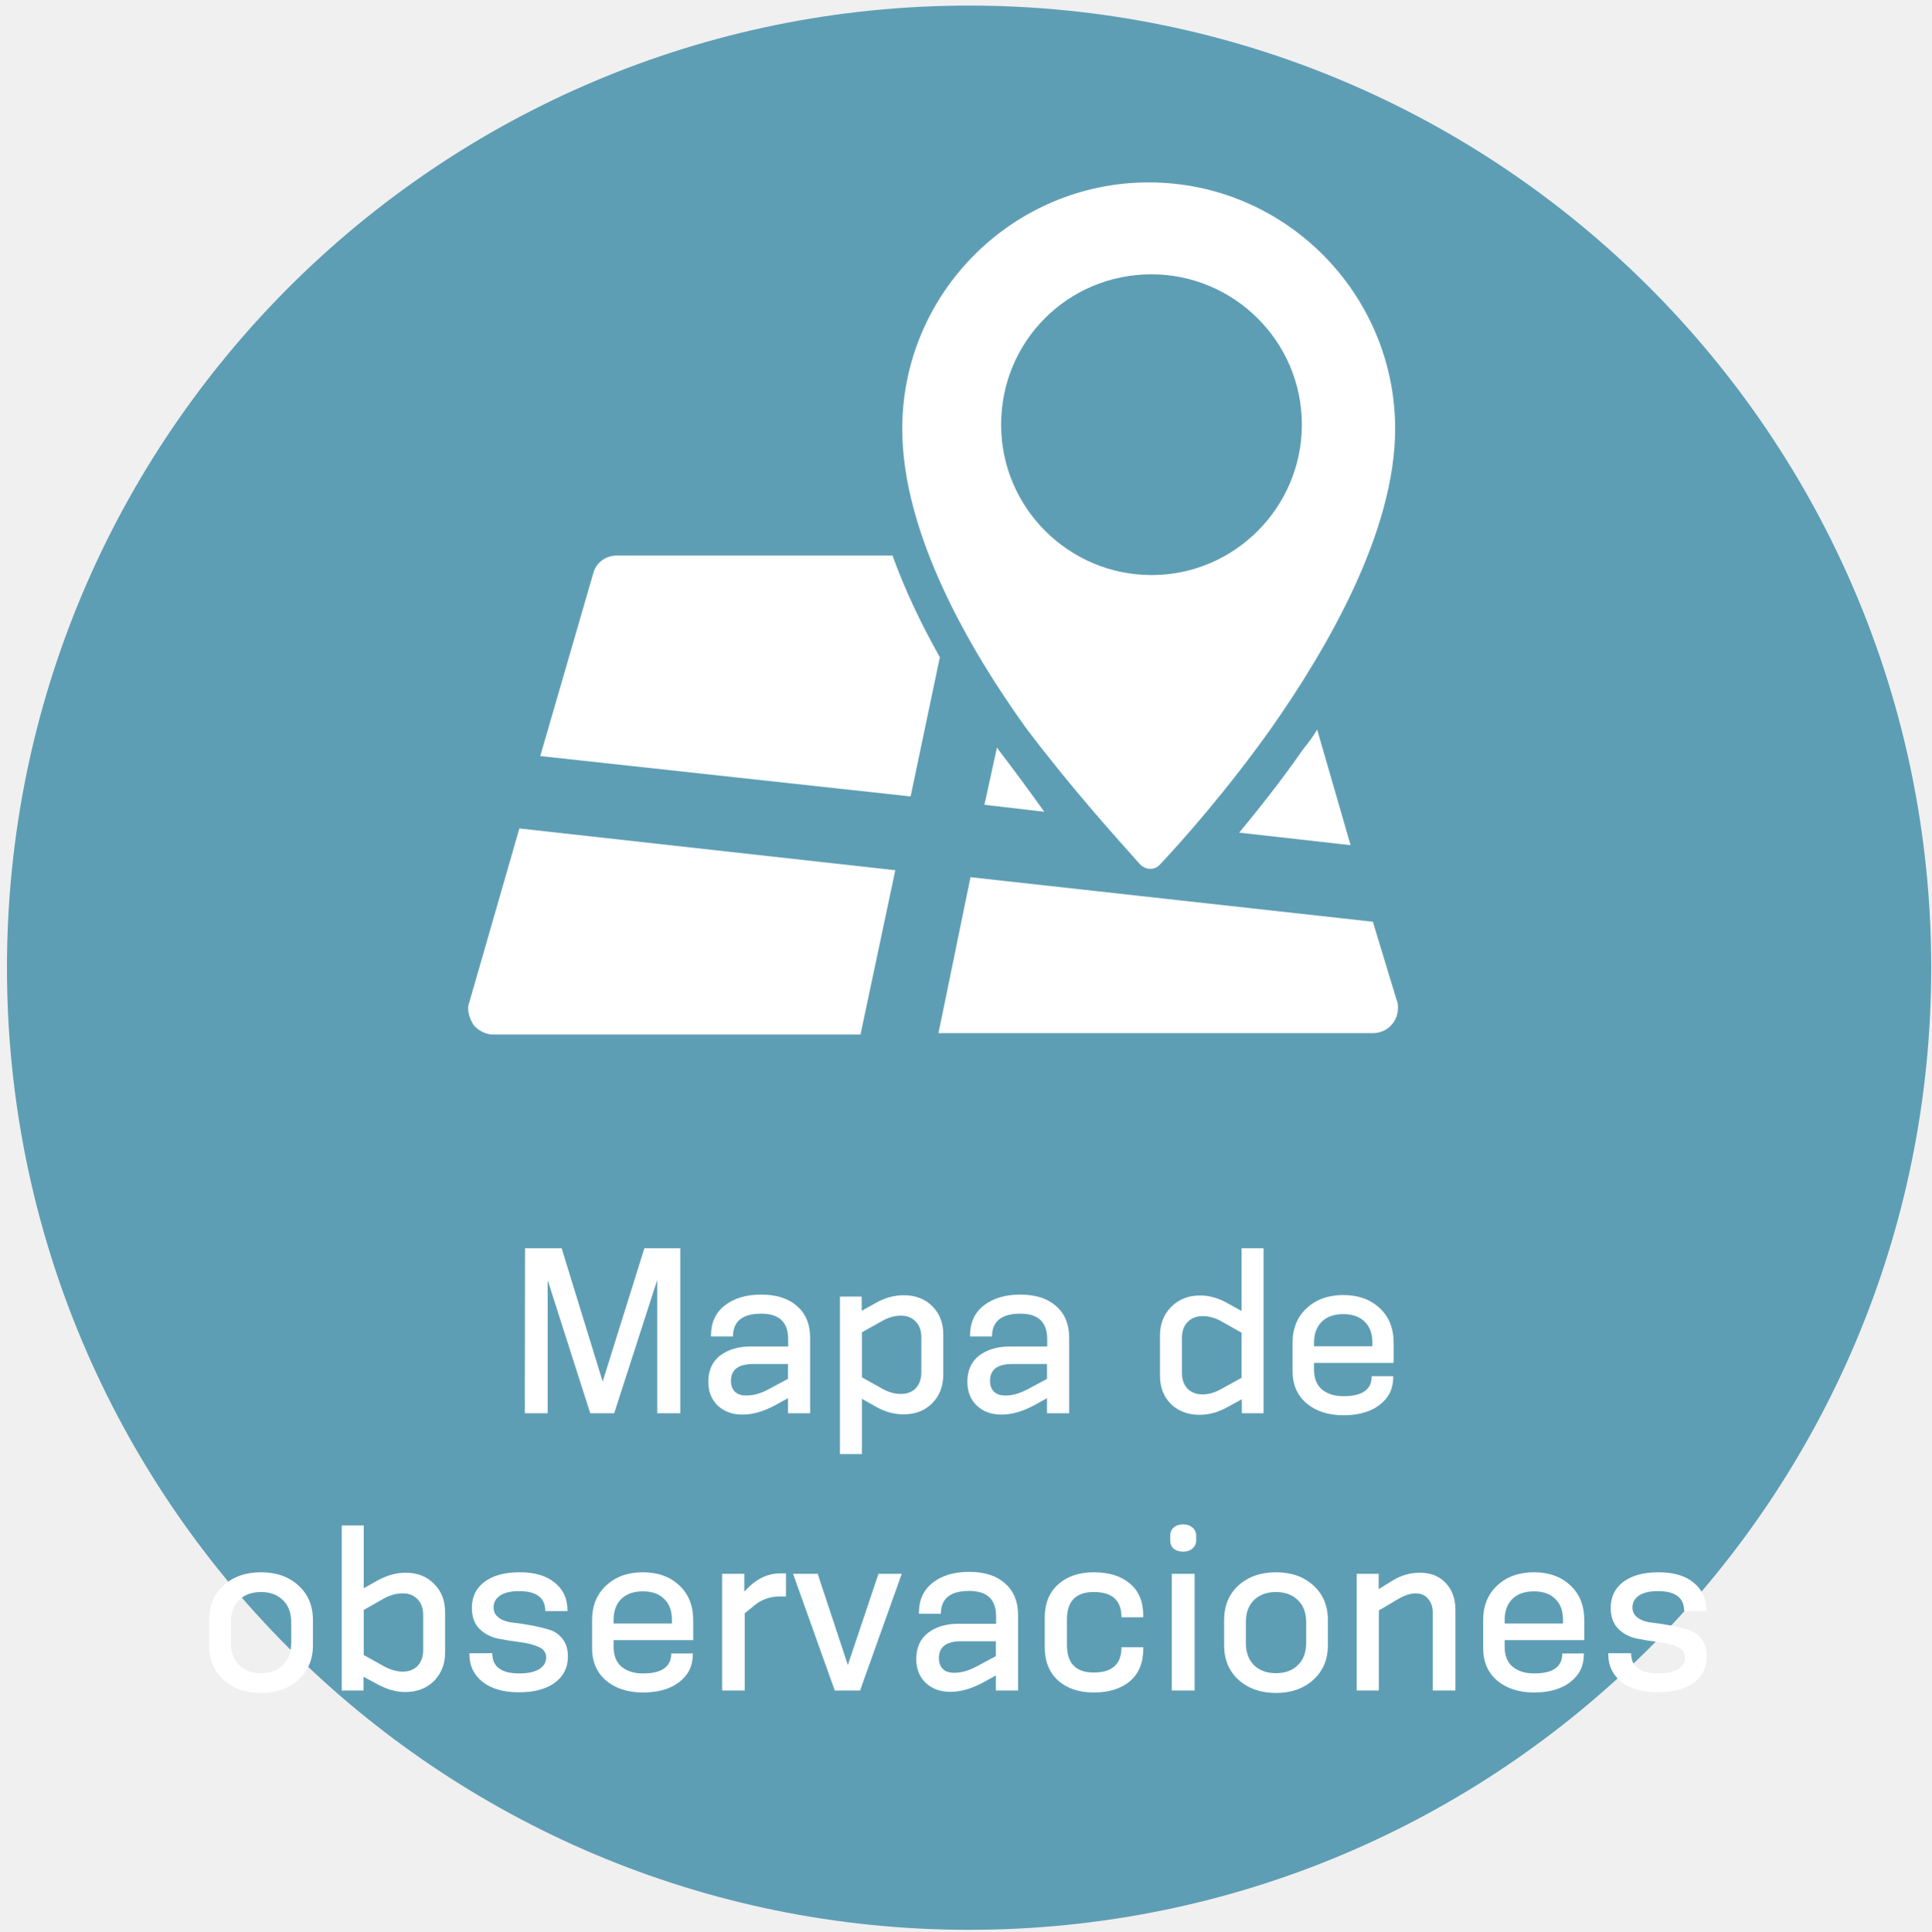
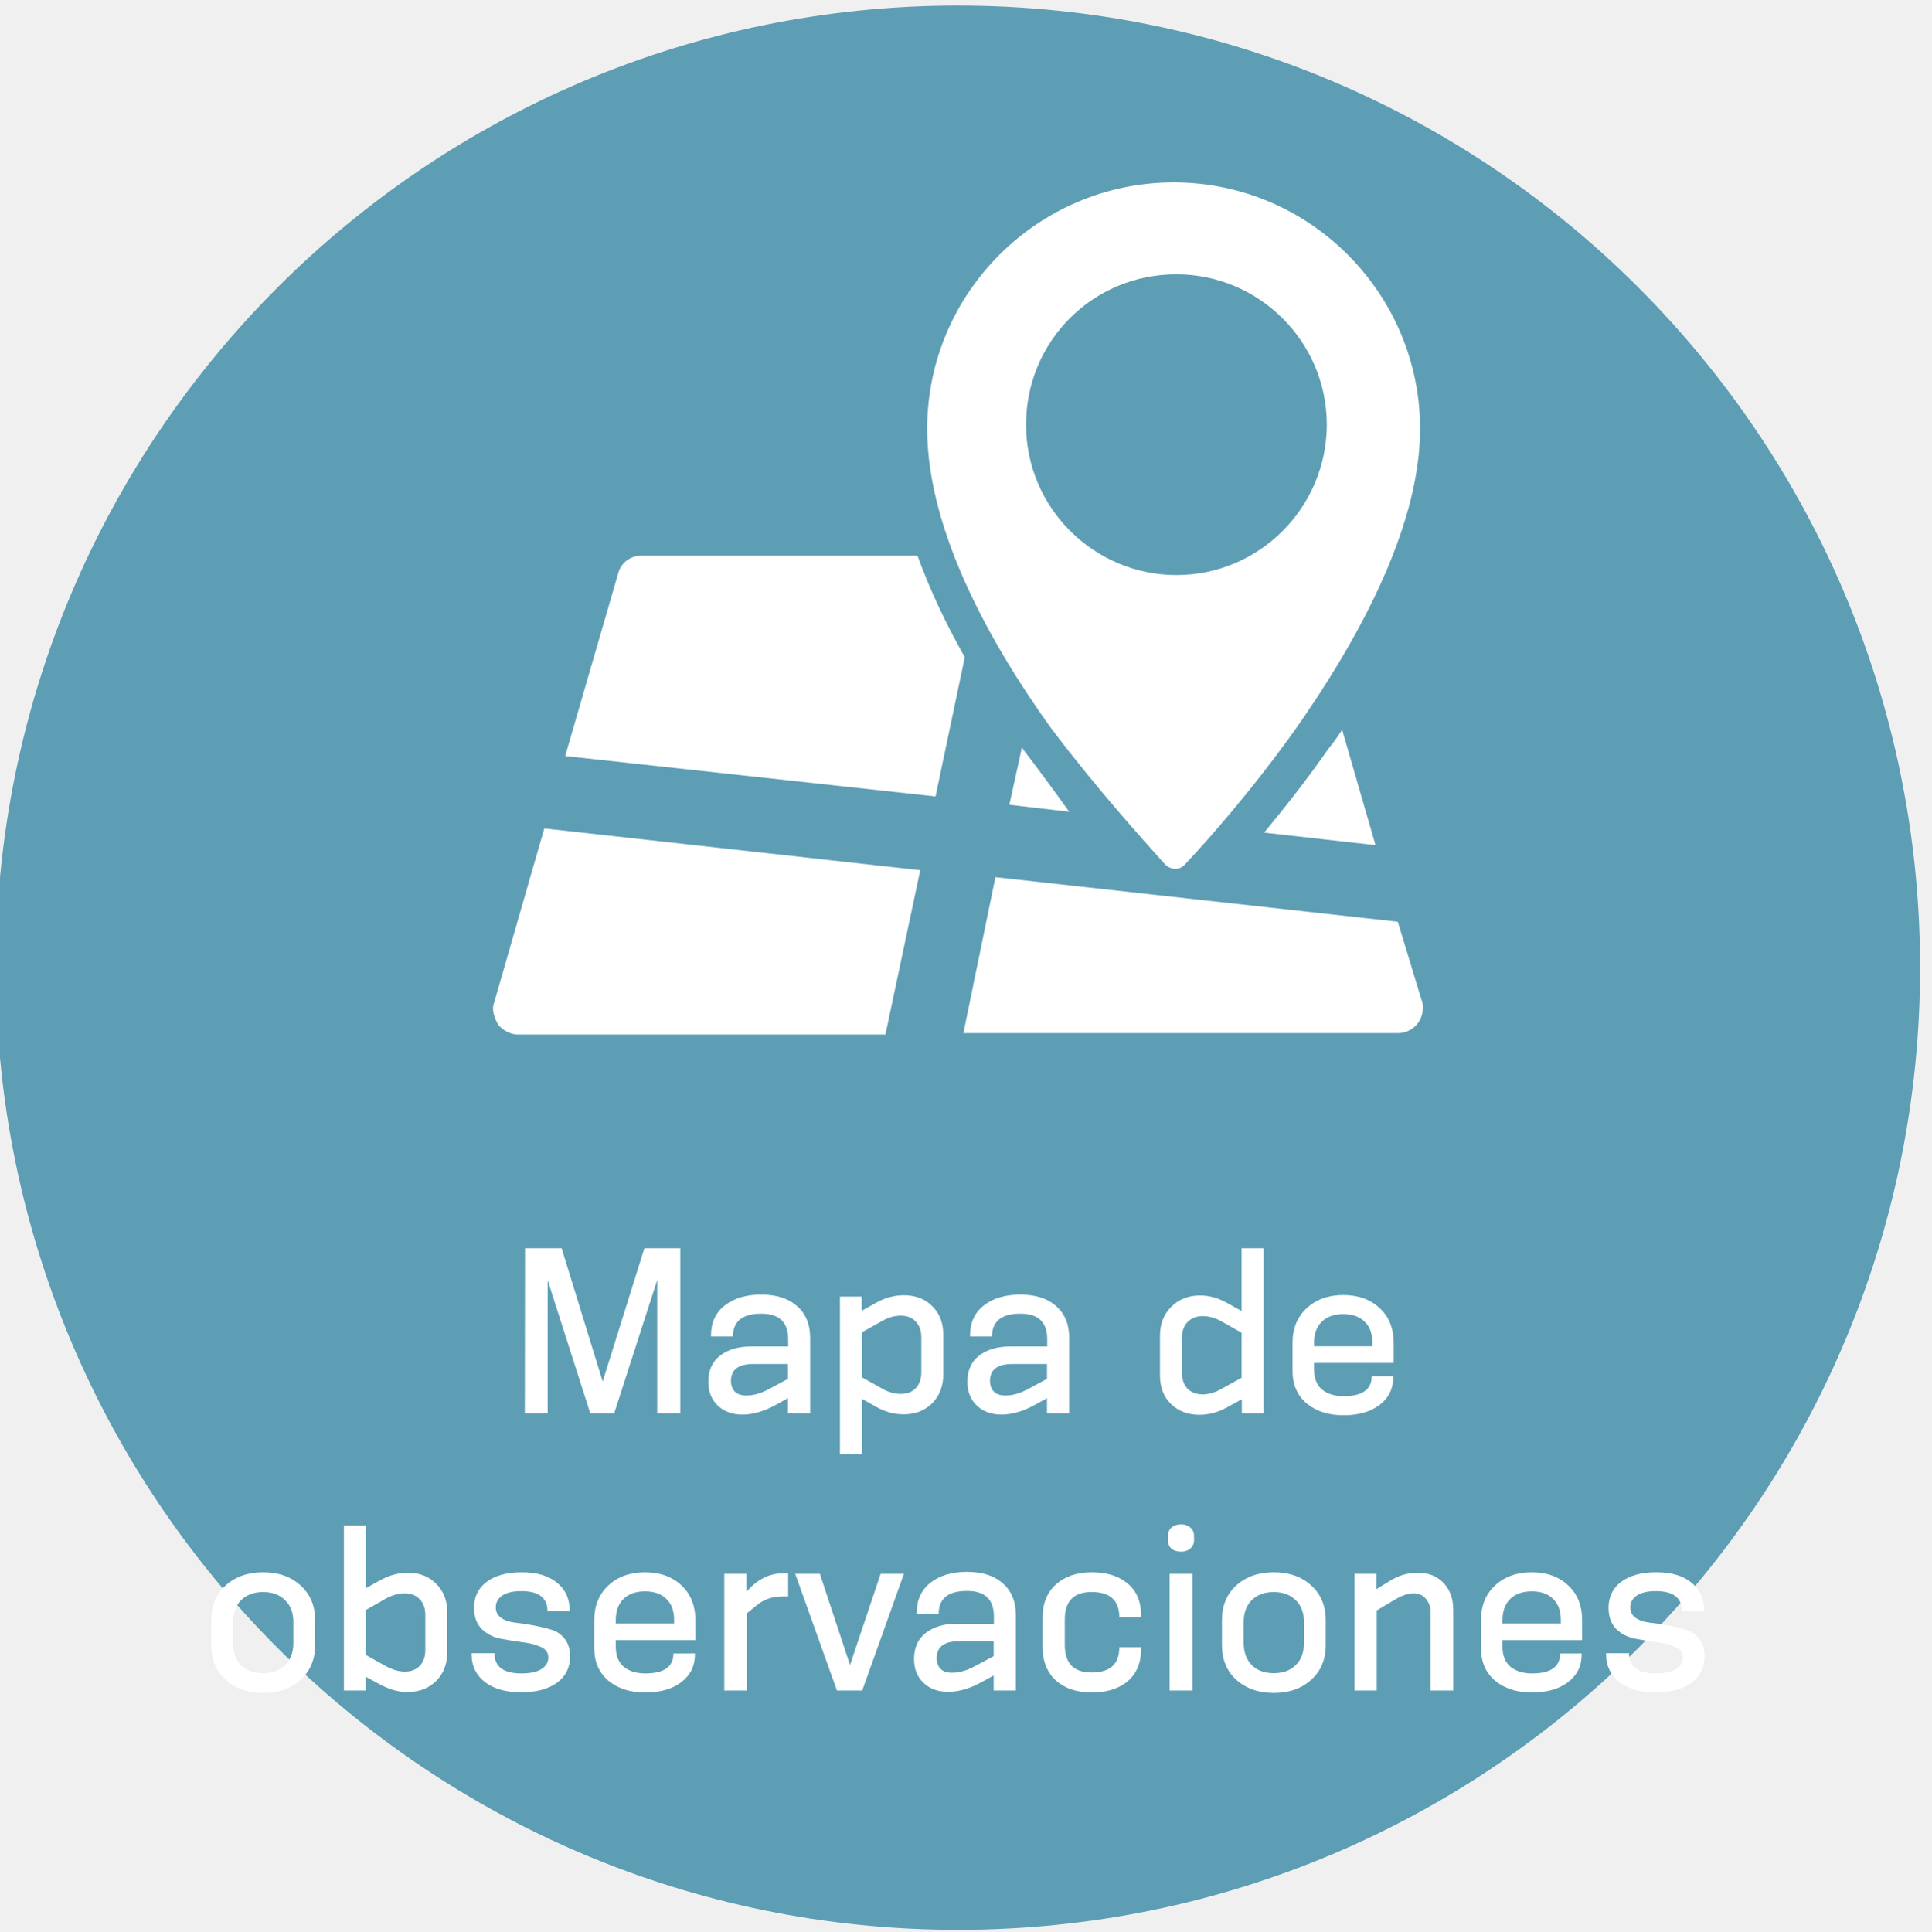
<svg xmlns="http://www.w3.org/2000/svg" version="1.1" id="Calque_1" x="0px" y="0px" viewBox="-33.6 228.6 138.7 138.7" style="enable-background:new -33.6 228.6 138.7 138.7;" xml:space="preserve">
  <defs id="defs103" />
  <style type="text/css" id="style2">
	.st0{fill:#D3D501;}
	.st1{fill:#FFFFFF;}
	.st2{fill:#7A9C2B;}
	.st3{fill:#E8E493;}
	.st4{fill:#40637D;}
	.st5{fill:#5E9EB5;}
	.st6{fill:#D0A82B;}
	.st7{fill:#559973;}
	.st8{fill:#00662C;}
</style>
-   <g id="g36">
+   <g id="g36" transform="translate(-0.5000006)">
    <g id="g30">
-       <path class="st1" d="M24.1,315.9c0,0.4,0.2,0.8,0.6,1s0.8,0.2,1.2-0.1l7.7-5.3l-9.5-4.5L24.1,315.9L24.1,315.9z" id="path28" />
+       <path class="st1" d="m 24.1,315.9 c 0,0.4 0.2,0.8 0.6,1 0.4,0.2 0.8,0.2 1.2,-0.1 l 7.7,-5.3 -9.5,-4.5 v 8.9 z" id="path28" style="fill:#ffffff" />
    </g>
    <g id="g34">
-       <path class="st1" d="M70,256.5c-0.2-0.2-0.5-0.3-0.8-0.3c-0.2,0-0.3,0-0.5,0.1L2.1,289c-0.7,0.3-1.1,1-1.1,1.8s0.4,1.5,1.1,1.8    l17.6,8.4l35.1-28.9L24,303l21.9,10.4c0.3,0.1,0.6,0.2,0.9,0.2c0.2,0,0.5,0,0.7-0.1c0.5-0.2,0.9-0.6,1.1-1.1l21.7-54.6    C70.5,257.3,70.4,256.8,70,256.5" id="path32" />
+       <path class="st1" d="m 70,256.5 c -0.2,-0.2 -0.5,-0.3 -0.8,-0.3 -0.2,0 -0.3,0 -0.5,0.1 L 2.1,289 c -0.7,0.3 -1.1,1 -1.1,1.8 0,0.8 0.4,1.5 1.1,1.8 L 19.7,301 54.8,272.1 24,303 45.9,313.4 c 0.3,0.1 0.6,0.2 0.9,0.2 0.2,0 0.5,0 0.7,-0.1 0.5,-0.2 0.9,-0.6 1.1,-1.1 l 21.7,-54.6 c 0.2,-0.5 0.1,-1 -0.3,-1.3" id="path32" style="fill:#ffffff" />
    </g>
  </g>
-   <path style="fill:#5e9eb5" d="M 105.1,298.1 A 69.1,69.1 0 0 1 36,367.2 69.1,69.1 0 0 1 -33.1,298.1 69.1,69.1 0 0 1 36,229 a 69.1,69.1 0 0 1 69.1,69.1 z" id="circle38" />
-   <g id="g54">
-     <path class="st1" d="M30.5,268.5H10.7c-0.8,0-1.5,0.5-1.7,1.3l-3.8,13.1l26.6,2.9l2.1-10C32.6,273.5,31.4,271,30.5,268.5   L30.5,268.5z" id="path40" />
-     <path class="st1" d="M55.4,288.4l8,0.9L61,281c-0.3,0.5-0.6,0.9-1,1.4C58.4,284.7,56.8,286.7,55.4,288.4L55.4,288.4z" id="path42" />
+   <path style="fill:#5e9eb5" d="m 104.3,298.1 a 69.1,69.1 0 0 1 -69.1,69.1 69.1,69.1 0 0 1 -69.1,-69.1 69.1,69.1 0 0 1 69.1,-69.1 69.1,69.1 0 0 1 69.1,69.1 z" id="circle38" />
+   <g id="g54" transform="translate(1.790253)">
+     <path class="st1" d="M 30.5,268.5 H 10.7 c -0.8,0 -1.5,0.5 -1.7,1.3 l -3.8,13.1 26.6,2.9 2.1,-10 c -1.3,-2.3 -2.5,-4.8 -3.4,-7.3 z" id="path40" style="fill:#ffffff" />
+     <path class="st1" d="m 55.4,288.4 8,0.9 L 61,281 c -0.3,0.5 -0.6,0.9 -1,1.4 -1.6,2.3 -3.2,4.3 -4.6,6 z" id="path42" style="fill:#ffffff" />
    <g id="g52">
-       <path class="st1" d="M38,282.3l-0.9,4.1l4.3,0.5C40.4,285.5,39.3,284,38,282.3C38.1,282.4,38.1,282.3,38,282.3L38,282.3z" id="path44" />
-       <path class="st1" d="M0.1,300.6c-0.2,0.5,0,1.1,0.3,1.6c0.3,0.4,0.9,0.7,1.4,0.7h26.4l2.5-11.8l-27-3L0.1,300.6z" id="path46" />
-       <path class="st1" d="M65,294.8l-28.9-3.2l-2.3,11.2H65c1,0,1.8-0.8,1.8-1.8c0-0.2,0-0.4-0.1-0.6L65,294.8z" id="path48" />
-       <path class="st1" d="M48.3,290.7c0.2,0.2,0.5,0.3,0.7,0.3c0.3,0,0.5-0.1,0.7-0.3c1.6-1.7,4.8-5.3,8-9.8c4-5.7,8.9-14.1,8.9-21.5    c0-9.7-7.9-17.7-17.7-17.7c-9.7,0-17.7,7.9-17.7,17.7c0,7.5,4.8,15.8,8.9,21.5C43.5,285.4,46.7,288.9,48.3,290.7L48.3,290.7z     M49.1,248.3c5.9,0,10.8,4.8,10.8,10.8c0,5.9-4.8,10.8-10.8,10.8c-5.9,0-10.8-4.8-10.8-10.8C38.3,253.1,43.1,248.3,49.1,248.3    L49.1,248.3z" id="path50" />
+       <path class="st1" d="m 38,282.3 -0.9,4.1 4.3,0.5 c -1,-1.4 -2.1,-2.9 -3.4,-4.6 0.1,0.1 0.1,0 0,0 z" id="path44" style="fill:#ffffff" />
+       <path class="st1" d="m 0.1,300.6 c -0.2,0.5 0,1.1 0.3,1.6 0.3,0.4 0.9,0.7 1.4,0.7 h 26.4 l 2.5,-11.8 -27,-3 z" id="path46" style="fill:#ffffff" />
+       <path class="st1" d="m 65,294.8 -28.9,-3.2 -2.3,11.2 H 65 c 1,0 1.8,-0.8 1.8,-1.8 0,-0.2 0,-0.4 -0.1,-0.6 z" id="path48" style="fill:#ffffff" />
+       <path class="st1" d="m 48.3,290.7 c 0.2,0.2 0.5,0.3 0.7,0.3 0.3,0 0.5,-0.1 0.7,-0.3 1.6,-1.7 4.8,-5.3 8,-9.8 4,-5.7 8.9,-14.1 8.9,-21.5 0,-9.7 -7.9,-17.7 -17.7,-17.7 -9.7,0 -17.7,7.9 -17.7,17.7 0,7.5 4.8,15.8 8.9,21.5 3.4,4.5 6.6,8 8.2,9.8 z m 0.8,-42.4 c 5.9,0 10.8,4.8 10.8,10.8 0,5.9 -4.8,10.8 -10.8,10.8 -5.9,0 -10.8,-4.8 -10.8,-10.8 0,-6 4.8,-10.8 10.8,-10.8 z" id="path50" style="fill:#ffffff" />
    </g>
  </g>
  <g id="g98" transform="translate(18,-14)">
    <g id="g96">
      <g aria-label="Mapa de observaciones" style="font-style:normal;font-variant:normal;font-weight:normal;font-stretch:normal;font-size:15.929px;line-height:1.25;font-family:KonsensMedium;-inkscape-font-specification:'KonsensMedium, Normal';font-variant-ligatures:normal;font-variant-caps:normal;font-variant-numeric:normal;font-feature-settings:normal;text-align:start;letter-spacing:0px;word-spacing:0px;writing-mode:lr-tb;text-anchor:start;fill:#000000;fill-opacity:1;stroke:none" id="text6172">
        <path d="m -2.742,344.1 h -1.657 v -9.574 l -3.09,9.574 h -1.72 l -3.058,-9.558 v 9.558 h -1.641 l 0.016,-11.851 h 2.628 l 2.947,9.574 2.995,-9.574 h 2.581 z" style="font-style:normal;font-variant:normal;font-weight:normal;font-stretch:normal;font-size:15.929px;font-family:KonsensMedium;-inkscape-font-specification:'KonsensMedium, Normal';font-variant-ligatures:normal;font-variant-caps:normal;font-variant-numeric:normal;font-feature-settings:normal;text-align:center;writing-mode:lr-tb;text-anchor:middle;fill:#ffffff" id="path834" />
        <path d="m 4.991,341.631 v -1.067 H 2.49 q -1.593,0 -1.593,1.211 0,0.494 0.287,0.781 0.287,0.271 0.812,0.271 0.781,0 1.625,-0.462 z m 1.593,2.469 H 4.991 v -1.083 l -0.924,0.51 q -1.242,0.669 -2.342,0.669 -1.099,0 -1.784,-0.653 -0.669,-0.653 -0.669,-1.704 0,-1.227 0.844,-1.88 0.86,-0.653 2.198,-0.653 h 2.692 v -0.526 q 0,-1.832 -1.927,-1.832 -2.039,0 -2.039,1.641 h -1.577 v -0.08 q 0,-1.37 0.988,-2.15 1.004,-0.781 2.612,-0.781 1.657,0 2.581,0.828 0.94,0.812 0.94,2.294 z" style="font-style:normal;font-variant:normal;font-weight:normal;font-stretch:normal;font-size:15.929px;font-family:KonsensMedium;-inkscape-font-specification:'KonsensMedium, Normal';font-variant-ligatures:normal;font-variant-caps:normal;font-variant-numeric:normal;font-feature-settings:normal;text-align:center;writing-mode:lr-tb;text-anchor:middle;fill:#ffffff" id="path836" />
        <path d="m 14.57,341.169 v -2.533 q 0,-0.701 -0.398,-1.115 -0.398,-0.43 -1.067,-0.43 -0.669,0 -1.322,0.366 l -1.481,0.828 v 3.234 l 1.481,0.828 q 0.653,0.366 1.322,0.366 0.669,0 1.067,-0.414 0.398,-0.43 0.398,-1.131 z m -4.269,5.862 H 8.724 v -11.31 h 1.561 v 1.019 l 1.035,-0.573 q 0.956,-0.542 1.991,-0.542 1.258,0 2.039,0.781 0.796,0.781 0.796,2.039 v 2.867 q 0,1.258 -0.796,2.071 -0.796,0.796 -2.055,0.796 -1.019,0 -1.975,-0.542 l -1.019,-0.573 z" style="font-style:normal;font-variant:normal;font-weight:normal;font-stretch:normal;font-size:15.929px;font-family:KonsensMedium;-inkscape-font-specification:'KonsensMedium, Normal';font-variant-ligatures:normal;font-variant-caps:normal;font-variant-numeric:normal;font-feature-settings:normal;text-align:center;writing-mode:lr-tb;text-anchor:middle;fill:#ffffff" id="path838" />
        <path d="m 23.596,341.631 v -1.067 H 21.095 q -1.593,0 -1.593,1.211 0,0.494 0.287,0.781 0.287,0.271 0.812,0.271 0.781,0 1.625,-0.462 z m 1.593,2.469 h -1.593 v -1.083 l -0.924,0.51 q -1.242,0.669 -2.342,0.669 -1.099,0 -1.784,-0.653 -0.669,-0.653 -0.669,-1.704 0,-1.227 0.844,-1.88 0.86,-0.653 2.198,-0.653 h 2.692 v -0.526 q 0,-1.832 -1.927,-1.832 -2.039,0 -2.039,1.641 h -1.577 v -0.08 q 0,-1.37 0.988,-2.15 1.004,-0.781 2.612,-0.781 1.657,0 2.581,0.828 0.94,0.812 0.94,2.294 z" style="font-style:normal;font-variant:normal;font-weight:normal;font-stretch:normal;font-size:15.929px;font-family:KonsensMedium;-inkscape-font-specification:'KonsensMedium, Normal';font-variant-ligatures:normal;font-variant-caps:normal;font-variant-numeric:normal;font-feature-settings:normal;text-align:center;writing-mode:lr-tb;text-anchor:middle;fill:#ffffff" id="path840" />
        <path d="m 37.572,341.551 v -3.234 l -1.497,-0.844 q -0.653,-0.35 -1.306,-0.35 -0.669,0 -1.083,0.43 -0.398,0.414 -0.398,1.115 v 2.533 q 0,0.701 0.398,1.131 0.414,0.414 1.083,0.414 0.637,0 1.306,-0.366 z m 1.577,2.549 h -1.561 v -1.004 l -1.051,0.573 q -0.972,0.542 -1.991,0.542 -1.258,0 -2.055,-0.781 -0.781,-0.781 -0.781,-2.039 v -2.867 q 0,-1.258 0.812,-2.071 0.812,-0.812 2.071,-0.812 0.972,0 1.943,0.542 l 1.035,0.573 v -4.508 h 1.577 z" style="font-style:normal;font-variant:normal;font-weight:normal;font-stretch:normal;font-size:15.929px;font-family:KonsensMedium;-inkscape-font-specification:'KonsensMedium, Normal';font-variant-ligatures:normal;font-variant-caps:normal;font-variant-numeric:normal;font-feature-settings:normal;text-align:center;writing-mode:lr-tb;text-anchor:middle;fill:#ffffff" id="path842" />
        <path d="m 48.462,341.44 v 0.08 q 0,1.227 -0.972,1.975 -0.972,0.749 -2.596,0.749 -1.625,0 -2.644,-0.844 -1.019,-0.86 -1.019,-2.342 v -2.007 q 0,-1.561 1.019,-2.501 1.019,-0.94 2.628,-0.94 1.609,0 2.612,0.94 1.004,0.924 1.004,2.517 v 1.418 h -5.719 v 0.478 q 0,0.94 0.573,1.434 0.589,0.478 1.545,0.478 2.023,0 2.023,-1.434 z m -1.497,-2.15 v -0.255 q 0,-0.988 -0.558,-1.513 -0.542,-0.542 -1.529,-0.542 -0.988,0 -1.545,0.542 -0.558,0.542 -0.558,1.529 v 0.239 z" style="font-style:normal;font-variant:normal;font-weight:normal;font-stretch:normal;font-size:15.929px;font-family:KonsensMedium;-inkscape-font-specification:'KonsensMedium, Normal';font-variant-ligatures:normal;font-variant-caps:normal;font-variant-numeric:normal;font-feature-settings:normal;text-align:center;writing-mode:lr-tb;text-anchor:middle;fill:#ffffff" id="path844" />
-         <path d="m -30.687,360.587 v -1.481 q 0,-1.019 -0.605,-1.593 -0.589,-0.573 -1.561,-0.573 -0.988,0 -1.577,0.573 -0.589,0.573 -0.589,1.593 v 1.481 q 0,1.019 0.589,1.609 0.589,0.573 1.577,0.573 0.972,0 1.561,-0.573 0.605,-0.573 0.605,-1.609 z m 1.561,-1.625 v 1.784 q 0,1.561 -1.051,2.501 -1.035,0.94 -2.676,0.94 -1.641,0 -2.692,-0.94 -1.035,-0.94 -1.035,-2.501 v -1.784 q 0,-1.561 1.035,-2.501 1.051,-0.94 2.692,-0.94 1.641,0 2.676,0.94 1.051,0.94 1.051,2.501 z" style="font-style:normal;font-variant:normal;font-weight:normal;font-stretch:normal;font-size:15.929px;font-family:KonsensMedium;-inkscape-font-specification:'KonsensMedium, Normal';font-variant-ligatures:normal;font-variant-caps:normal;font-variant-numeric:normal;font-feature-settings:normal;text-align:center;writing-mode:lr-tb;text-anchor:middle;fill:#ffffff" id="path846" />
-         <path d="m -21.209,361.112 v -2.533 q 0,-0.701 -0.398,-1.115 -0.398,-0.43 -1.067,-0.43 -0.653,0 -1.322,0.35 l -1.481,0.844 v 3.234 l 1.481,0.828 q 0.701,0.366 1.322,0.366 0.669,0 1.067,-0.414 0.398,-0.43 0.398,-1.131 z m -3.25,2.469 -1.035,-0.558 v 0.988 h -1.561 v -11.851 h 1.577 v 4.508 l 1.019,-0.573 q 1.004,-0.542 1.991,-0.542 1.258,0 2.039,0.796 0.796,0.781 0.796,2.055 v 2.867 q 0,1.242 -0.796,2.055 -0.796,0.796 -2.071,0.796 -0.956,0 -1.959,-0.542 z" style="font-style:normal;font-variant:normal;font-weight:normal;font-stretch:normal;font-size:15.929px;font-family:KonsensMedium;-inkscape-font-specification:'KonsensMedium, Normal';font-variant-ligatures:normal;font-variant-caps:normal;font-variant-numeric:normal;font-feature-settings:normal;text-align:center;writing-mode:lr-tb;text-anchor:middle;fill:#ffffff" id="path848" />
-         <path d="m -10.845,358.309 h -1.593 q 0,-1.434 -1.88,-1.434 -0.892,0 -1.37,0.319 -0.462,0.319 -0.462,0.844 0,0.494 0.398,0.765 0.398,0.271 0.988,0.335 0.589,0.064 1.274,0.191 0.701,0.127 1.29,0.303 0.589,0.159 0.988,0.653 0.398,0.494 0.398,1.29 0,1.179 -0.94,1.88 -0.94,0.685 -2.581,0.685 -1.657,0 -2.612,-0.749 -0.94,-0.749 -0.94,-1.975 v -0.08 h 1.641 q 0,1.45 1.943,1.45 0.924,0 1.418,-0.303 0.51,-0.319 0.51,-0.844 0,-0.526 -0.558,-0.765 -0.542,-0.239 -1.322,-0.335 -0.781,-0.096 -1.577,-0.255 -0.781,-0.159 -1.338,-0.701 -0.542,-0.558 -0.542,-1.513 0,-1.179 0.908,-1.864 0.924,-0.685 2.517,-0.685 1.641,0 2.533,0.749 0.908,0.733 0.908,1.975 z" style="font-style:normal;font-variant:normal;font-weight:normal;font-stretch:normal;font-size:15.929px;font-family:KonsensMedium;-inkscape-font-specification:'KonsensMedium, Normal';font-variant-ligatures:normal;font-variant-caps:normal;font-variant-numeric:normal;font-feature-settings:normal;text-align:center;writing-mode:lr-tb;text-anchor:middle;fill:#ffffff" id="path850" />
-         <path d="m -1.846,361.351 v 0.08 q 0,1.227 -0.972,1.975 -0.972,0.749 -2.596,0.749 -1.625,0 -2.644,-0.844 -1.019,-0.86 -1.019,-2.342 v -2.007 q 0,-1.561 1.019,-2.501 1.019,-0.94 2.628,-0.94 1.609,0 2.612,0.94 1.004,0.924 1.004,2.517 v 1.418 h -5.719 v 0.478 q 0,0.94 0.573,1.434 0.589,0.478 1.545,0.478 2.023,0 2.023,-1.434 z m -1.497,-2.15 v -0.255 q 0,-0.988 -0.558,-1.513 -0.542,-0.542 -1.529,-0.542 -0.988,0 -1.545,0.542 -0.558,0.542 -0.558,1.529 v 0.239 z" style="font-style:normal;font-variant:normal;font-weight:normal;font-stretch:normal;font-size:15.929px;font-family:KonsensMedium;-inkscape-font-specification:'KonsensMedium, Normal';font-variant-ligatures:normal;font-variant-caps:normal;font-variant-numeric:normal;font-feature-settings:normal;text-align:center;writing-mode:lr-tb;text-anchor:middle;fill:#ffffff" id="path852" />
-         <path d="M 1.886,364.012 H 0.261 v -8.379 H 1.854 v 1.274 l 0.382,-0.382 q 1.004,-0.924 2.182,-0.924 h 0.43 v 1.657 H 4.435 q -1.083,0 -1.848,0.637 l -0.701,0.573 z" style="font-style:normal;font-variant:normal;font-weight:normal;font-stretch:normal;font-size:15.929px;font-family:KonsensMedium;-inkscape-font-specification:'KonsensMedium, Normal';font-variant-ligatures:normal;font-variant-caps:normal;font-variant-numeric:normal;font-feature-settings:normal;text-align:center;writing-mode:lr-tb;text-anchor:middle;fill:#ffffff" id="path854" />
-         <path d="M 10.169,364.012 H 8.353 l -2.995,-8.379 h 1.768 l 2.166,6.547 2.198,-6.547 h 1.673 z" style="font-style:normal;font-variant:normal;font-weight:normal;font-stretch:normal;font-size:15.929px;font-family:KonsensMedium;-inkscape-font-specification:'KonsensMedium, Normal';font-variant-ligatures:normal;font-variant-caps:normal;font-variant-numeric:normal;font-feature-settings:normal;text-align:center;writing-mode:lr-tb;text-anchor:middle;fill:#ffffff" id="path856" />
-         <path d="m 19.925,361.543 v -1.067 h -2.501 q -1.593,0 -1.593,1.211 0,0.494 0.287,0.781 0.287,0.271 0.812,0.271 0.781,0 1.625,-0.462 z m 1.593,2.469 h -1.593 v -1.083 l -0.924,0.51 q -1.242,0.669 -2.342,0.669 -1.099,0 -1.784,-0.653 -0.669,-0.653 -0.669,-1.704 0,-1.227 0.844,-1.88 0.86,-0.653 2.198,-0.653 h 2.692 v -0.526 q 0,-1.832 -1.927,-1.832 -2.039,0 -2.039,1.641 h -1.577 v -0.08 q 0,-1.37 0.988,-2.15 1.004,-0.781 2.612,-0.781 1.657,0 2.581,0.828 0.94,0.812 0.94,2.294 z" style="font-style:normal;font-variant:normal;font-weight:normal;font-stretch:normal;font-size:15.929px;font-family:KonsensMedium;-inkscape-font-specification:'KonsensMedium, Normal';font-variant-ligatures:normal;font-variant-caps:normal;font-variant-numeric:normal;font-feature-settings:normal;text-align:center;writing-mode:lr-tb;text-anchor:middle;fill:#ffffff" id="path858" />
-         <path d="m 30.507,360.905 v 0.127 q 0,1.497 -0.956,2.31 -0.956,0.812 -2.596,0.812 -1.593,0 -2.565,-0.86 -0.956,-0.876 -0.956,-2.405 v -2.119 q 0,-1.513 0.956,-2.373 0.972,-0.876 2.565,-0.876 1.641,0 2.596,0.812 0.956,0.796 0.956,2.294 v 0.127 h -1.561 q 0,-1.816 -1.991,-1.816 -1.927,0 -1.927,1.975 v 1.832 q 0,1.975 1.927,1.975 1.991,0 1.991,-1.816 z" style="font-style:normal;font-variant:normal;font-weight:normal;font-stretch:normal;font-size:15.929px;font-family:KonsensMedium;-inkscape-font-specification:'KonsensMedium, Normal';font-variant-ligatures:normal;font-variant-caps:normal;font-variant-numeric:normal;font-feature-settings:normal;text-align:center;writing-mode:lr-tb;text-anchor:middle;fill:#ffffff" id="path860" />
-         <path d="m 34.197,364.012 h -1.641 v -8.379 h 1.641 z m 0.112,-11.119 v 0.335 q 0,0.366 -0.271,0.589 -0.255,0.223 -0.653,0.223 -0.43,0 -0.685,-0.207 -0.255,-0.223 -0.255,-0.605 v -0.335 q 0,-0.382 0.255,-0.589 0.255,-0.223 0.685,-0.223 0.398,0 0.653,0.223 0.271,0.223 0.271,0.589 z" style="font-style:normal;font-variant:normal;font-weight:normal;font-stretch:normal;font-size:15.929px;font-family:KonsensMedium;-inkscape-font-specification:'KonsensMedium, Normal';font-variant-ligatures:normal;font-variant-caps:normal;font-variant-numeric:normal;font-feature-settings:normal;text-align:center;writing-mode:lr-tb;text-anchor:middle;fill:#ffffff" id="path862" />
-         <path d="m 42.209,360.587 v -1.481 q 0,-1.019 -0.605,-1.593 -0.589,-0.573 -1.561,-0.573 -0.988,0 -1.577,0.573 -0.589,0.573 -0.589,1.593 v 1.481 q 0,1.019 0.589,1.609 0.589,0.573 1.577,0.573 0.972,0 1.561,-0.573 0.605,-0.573 0.605,-1.609 z m 1.561,-1.625 v 1.784 q 0,1.561 -1.051,2.501 -1.035,0.94 -2.676,0.94 -1.641,0 -2.692,-0.94 -1.035,-0.94 -1.035,-2.501 v -1.784 q 0,-1.561 1.035,-2.501 1.051,-0.94 2.692,-0.94 1.641,0 2.676,0.94 1.051,0.94 1.051,2.501 z" style="font-style:normal;font-variant:normal;font-weight:normal;font-stretch:normal;font-size:15.929px;font-family:KonsensMedium;-inkscape-font-specification:'KonsensMedium, Normal';font-variant-ligatures:normal;font-variant-caps:normal;font-variant-numeric:normal;font-feature-settings:normal;text-align:center;writing-mode:lr-tb;text-anchor:middle;fill:#ffffff" id="path864" />
-         <path d="m 52.929,364.012 h -1.625 v -5.591 q 0,-0.605 -0.335,-0.988 -0.319,-0.398 -0.908,-0.398 -0.542,0 -1.258,0.414 l -1.37,0.812 v 5.75 h -1.593 v -8.379 h 1.577 v 1.099 l 0.956,-0.589 q 0.94,-0.589 1.991,-0.589 1.179,0 1.864,0.733 0.701,0.733 0.701,1.943 z" style="font-style:normal;font-variant:normal;font-weight:normal;font-stretch:normal;font-size:15.929px;font-family:KonsensMedium;-inkscape-font-specification:'KonsensMedium, Normal';font-variant-ligatures:normal;font-variant-caps:normal;font-variant-numeric:normal;font-feature-settings:normal;text-align:center;writing-mode:lr-tb;text-anchor:middle;fill:#ffffff" id="path866" />
-         <path d="m 62.152,361.351 v 0.08 q 0,1.227 -0.972,1.975 -0.972,0.749 -2.596,0.749 -1.625,0 -2.644,-0.844 -1.019,-0.86 -1.019,-2.342 v -2.007 q 0,-1.561 1.019,-2.501 1.019,-0.94 2.628,-0.94 1.609,0 2.612,0.94 1.004,0.924 1.004,2.517 v 1.418 h -5.719 v 0.478 q 0,0.94 0.573,1.434 0.589,0.478 1.545,0.478 2.023,0 2.023,-1.434 z m -1.497,-2.15 v -0.255 q 0,-0.988 -0.558,-1.513 -0.542,-0.542 -1.529,-0.542 -0.988,0 -1.545,0.542 -0.558,0.542 -0.558,1.529 v 0.239 z" style="font-style:normal;font-variant:normal;font-weight:normal;font-stretch:normal;font-size:15.929px;font-family:KonsensMedium;-inkscape-font-specification:'KonsensMedium, Normal';font-variant-ligatures:normal;font-variant-caps:normal;font-variant-numeric:normal;font-feature-settings:normal;text-align:center;writing-mode:lr-tb;text-anchor:middle;fill:#ffffff" id="path868" />
-         <path d="m 70.949,358.309 h -1.593 q 0,-1.434 -1.88,-1.434 -0.892,0 -1.37,0.319 -0.462,0.319 -0.462,0.844 0,0.494 0.398,0.765 0.398,0.271 0.988,0.335 0.589,0.064 1.274,0.191 0.701,0.127 1.29,0.303 0.589,0.159 0.988,0.653 0.398,0.494 0.398,1.29 0,1.179 -0.94,1.88 -0.94,0.685 -2.581,0.685 -1.657,0 -2.612,-0.749 -0.94,-0.749 -0.94,-1.975 v -0.08 h 1.641 q 0,1.45 1.943,1.45 0.924,0 1.418,-0.303 0.51,-0.319 0.51,-0.844 0,-0.526 -0.558,-0.765 -0.542,-0.239 -1.322,-0.335 -0.781,-0.096 -1.577,-0.255 -0.781,-0.159 -1.338,-0.701 -0.542,-0.558 -0.542,-1.513 0,-1.179 0.908,-1.864 0.924,-0.685 2.517,-0.685 1.641,0 2.533,0.749 0.908,0.733 0.908,1.975 z" style="font-style:normal;font-variant:normal;font-weight:normal;font-stretch:normal;font-size:15.929px;font-family:KonsensMedium;-inkscape-font-specification:'KonsensMedium, Normal';font-variant-ligatures:normal;font-variant-caps:normal;font-variant-numeric:normal;font-feature-settings:normal;text-align:center;writing-mode:lr-tb;text-anchor:middle;fill:#ffffff" id="path870" />
+         <path d="m -30.531,360.587 v -1.481 q 0,-1.019 -0.605,-1.593 -0.589,-0.573 -1.561,-0.573 -0.988,0 -1.577,0.573 -0.589,0.573 -0.589,1.593 v 1.481 q 0,1.019 0.589,1.609 0.589,0.573 1.577,0.573 0.972,0 1.561,-0.573 0.605,-0.573 0.605,-1.609 z m 1.561,-1.625 v 1.784 q 0,1.561 -1.051,2.501 -1.035,0.94 -2.676,0.94 -1.641,0 -2.692,-0.94 -1.035,-0.94 -1.035,-2.501 v -1.784 q 0,-1.561 1.035,-2.501 1.051,-0.94 2.692,-0.94 1.641,0 2.676,0.94 1.051,0.94 1.051,2.501 z" style="font-style:normal;font-variant:normal;font-weight:normal;font-stretch:normal;font-size:15.929px;font-family:KonsensMedium;-inkscape-font-specification:'KonsensMedium, Normal';font-variant-ligatures:normal;font-variant-caps:normal;font-variant-numeric:normal;font-feature-settings:normal;text-align:center;writing-mode:lr-tb;text-anchor:middle;fill:#ffffff" id="path846" />
+         <path d="m -21.054,361.112 v -2.533 q 0,-0.701 -0.398,-1.115 -0.398,-0.43 -1.067,-0.43 -0.653,0 -1.322,0.35 l -1.481,0.844 v 3.234 l 1.481,0.828 q 0.701,0.366 1.322,0.366 0.669,0 1.067,-0.414 0.398,-0.43 0.398,-1.131 z m -3.25,2.469 -1.035,-0.558 v 0.988 h -1.561 v -11.851 h 1.577 v 4.508 l 1.019,-0.573 q 1.004,-0.542 1.991,-0.542 1.258,0 2.039,0.796 0.796,0.781 0.796,2.055 v 2.867 q 0,1.242 -0.796,2.055 -0.796,0.796 -2.071,0.796 -0.956,0 -1.959,-0.542 z" style="font-style:normal;font-variant:normal;font-weight:normal;font-stretch:normal;font-size:15.929px;font-family:KonsensMedium;-inkscape-font-specification:'KonsensMedium, Normal';font-variant-ligatures:normal;font-variant-caps:normal;font-variant-numeric:normal;font-feature-settings:normal;text-align:center;writing-mode:lr-tb;text-anchor:middle;fill:#ffffff" id="path848" />
+         <path d="m -10.689,358.309 h -1.593 q 0,-1.434 -1.88,-1.434 -0.892,0 -1.37,0.319 -0.462,0.319 -0.462,0.844 0,0.494 0.398,0.765 0.398,0.271 0.988,0.335 0.589,0.064 1.274,0.191 0.701,0.127 1.29,0.303 0.589,0.159 0.988,0.653 0.398,0.494 0.398,1.29 0,1.179 -0.94,1.88 -0.94,0.685 -2.581,0.685 -1.657,0 -2.612,-0.749 -0.94,-0.749 -0.94,-1.975 v -0.08 h 1.641 q 0,1.45 1.943,1.45 0.924,0 1.418,-0.303 0.51,-0.319 0.51,-0.844 0,-0.526 -0.558,-0.765 -0.542,-0.239 -1.322,-0.335 -0.781,-0.096 -1.577,-0.255 -0.781,-0.159 -1.338,-0.701 -0.542,-0.558 -0.542,-1.513 0,-1.179 0.908,-1.864 0.924,-0.685 2.517,-0.685 1.641,0 2.533,0.749 0.908,0.733 0.908,1.975 z" style="font-style:normal;font-variant:normal;font-weight:normal;font-stretch:normal;font-size:15.929px;font-family:KonsensMedium;-inkscape-font-specification:'KonsensMedium, Normal';font-variant-ligatures:normal;font-variant-caps:normal;font-variant-numeric:normal;font-feature-settings:normal;text-align:center;writing-mode:lr-tb;text-anchor:middle;fill:#ffffff" id="path850" />
+         <path d="m -1.69,361.351 v 0.08 q 0,1.227 -0.972,1.975 -0.972,0.749 -2.596,0.749 -1.625,0 -2.644,-0.844 -1.019,-0.86 -1.019,-2.342 v -2.007 q 0,-1.561 1.019,-2.501 1.019,-0.94 2.628,-0.94 1.609,0 2.612,0.94 1.004,0.924 1.004,2.517 v 1.418 h -5.719 v 0.478 q 0,0.94 0.573,1.434 0.589,0.478 1.545,0.478 2.023,0 2.023,-1.434 z m -1.497,-2.15 v -0.255 q 0,-0.988 -0.558,-1.513 -0.542,-0.542 -1.529,-0.542 -0.988,0 -1.545,0.542 -0.558,0.542 -0.558,1.529 v 0.239 z" style="font-style:normal;font-variant:normal;font-weight:normal;font-stretch:normal;font-size:15.929px;font-family:KonsensMedium;-inkscape-font-specification:'KonsensMedium, Normal';font-variant-ligatures:normal;font-variant-caps:normal;font-variant-numeric:normal;font-feature-settings:normal;text-align:center;writing-mode:lr-tb;text-anchor:middle;fill:#ffffff" id="path852" />
+         <path d="M 2.041,364.012 H 0.417 v -8.379 H 2.01 v 1.274 l 0.382,-0.382 q 1.004,-0.924 2.182,-0.924 h 0.43 v 1.657 H 4.59 q -1.083,0 -1.848,0.637 L 2.041,358.468 Z" style="font-style:normal;font-variant:normal;font-weight:normal;font-stretch:normal;font-size:15.929px;font-family:KonsensMedium;-inkscape-font-specification:'KonsensMedium, Normal';font-variant-ligatures:normal;font-variant-caps:normal;font-variant-numeric:normal;font-feature-settings:normal;text-align:center;writing-mode:lr-tb;text-anchor:middle;fill:#ffffff" id="path854" />
+         <path d="M 10.325,364.012 H 8.509 L 5.514,355.633 H 7.282 l 2.166,6.547 2.198,-6.547 h 1.673 z" style="font-style:normal;font-variant:normal;font-weight:normal;font-stretch:normal;font-size:15.929px;font-family:KonsensMedium;-inkscape-font-specification:'KonsensMedium, Normal';font-variant-ligatures:normal;font-variant-caps:normal;font-variant-numeric:normal;font-feature-settings:normal;text-align:center;writing-mode:lr-tb;text-anchor:middle;fill:#ffffff" id="path856" />
+         <path d="M 19.766,361.543 V 360.475 H 17.265 q -1.593,0 -1.593,1.211 0,0.494 0.287,0.781 0.287,0.271 0.812,0.271 0.781,0 1.625,-0.462 z m 1.593,2.469 h -1.593 v -1.083 l -0.924,0.51 q -1.242,0.669 -2.342,0.669 -1.099,0 -1.784,-0.653 -0.669,-0.653 -0.669,-1.704 0,-1.227 0.844,-1.88 0.86,-0.653 2.198,-0.653 h 2.692 v -0.526 q 0,-1.832 -1.927,-1.832 -2.039,0 -2.039,1.641 h -1.577 v -0.08 q 0,-1.37 0.988,-2.15 1.004,-0.781 2.612,-0.781 1.657,0 2.581,0.828 0.94,0.812 0.94,2.294 z" style="font-style:normal;font-variant:normal;font-weight:normal;font-stretch:normal;font-size:15.929px;font-family:KonsensMedium;-inkscape-font-specification:'KonsensMedium, Normal';font-variant-ligatures:normal;font-variant-caps:normal;font-variant-numeric:normal;font-feature-settings:normal;text-align:center;writing-mode:lr-tb;text-anchor:middle;fill:#ffffff" id="path858" />
+         <path d="m 30.351,360.905 v 0.127 q 0,1.497 -0.956,2.31 -0.956,0.812 -2.596,0.812 -1.593,0 -2.565,-0.86 -0.956,-0.876 -0.956,-2.405 v -2.119 q 0,-1.513 0.956,-2.373 0.972,-0.876 2.565,-0.876 1.641,0 2.596,0.812 0.956,0.796 0.956,2.294 v 0.127 H 28.79 q 0,-1.816 -1.991,-1.816 -1.927,0 -1.927,1.975 v 1.832 q 0,1.975 1.927,1.975 1.991,0 1.991,-1.816 z" style="font-style:normal;font-variant:normal;font-weight:normal;font-stretch:normal;font-size:15.929px;font-family:KonsensMedium;-inkscape-font-specification:'KonsensMedium, Normal';font-variant-ligatures:normal;font-variant-caps:normal;font-variant-numeric:normal;font-feature-settings:normal;text-align:center;writing-mode:lr-tb;text-anchor:middle;fill:#ffffff" id="path860" />
+         <path d="m 34.041,364.012 h -1.641 v -8.379 h 1.641 z m 0.112,-11.119 v 0.335 q 0,0.366 -0.271,0.589 -0.255,0.223 -0.653,0.223 -0.43,0 -0.685,-0.207 -0.255,-0.223 -0.255,-0.605 v -0.335 q 0,-0.382 0.255,-0.589 0.255,-0.223 0.685,-0.223 0.398,0 0.653,0.223 0.271,0.223 0.271,0.589 z" style="font-style:normal;font-variant:normal;font-weight:normal;font-stretch:normal;font-size:15.929px;font-family:KonsensMedium;-inkscape-font-specification:'KonsensMedium, Normal';font-variant-ligatures:normal;font-variant-caps:normal;font-variant-numeric:normal;font-feature-settings:normal;text-align:center;writing-mode:lr-tb;text-anchor:middle;fill:#ffffff" id="path862" />
+         <path d="m 42.053,360.587 v -1.481 q 0,-1.019 -0.605,-1.593 -0.589,-0.573 -1.561,-0.573 -0.988,0 -1.577,0.573 -0.589,0.573 -0.589,1.593 v 1.481 q 0,1.019 0.589,1.609 0.589,0.573 1.577,0.573 0.972,0 1.561,-0.573 0.605,-0.573 0.605,-1.609 z m 1.561,-1.625 v 1.784 q 0,1.561 -1.051,2.501 -1.035,0.94 -2.676,0.94 -1.641,0 -2.692,-0.94 -1.035,-0.94 -1.035,-2.501 v -1.784 q 0,-1.561 1.035,-2.501 1.051,-0.94 2.692,-0.94 1.641,0 2.676,0.94 1.051,0.94 1.051,2.501 z" style="font-style:normal;font-variant:normal;font-weight:normal;font-stretch:normal;font-size:15.929px;font-family:KonsensMedium;-inkscape-font-specification:'KonsensMedium, Normal';font-variant-ligatures:normal;font-variant-caps:normal;font-variant-numeric:normal;font-feature-settings:normal;text-align:center;writing-mode:lr-tb;text-anchor:middle;fill:#ffffff" id="path864" />
+         <path d="m 52.773,364.012 h -1.625 v -5.591 q 0,-0.605 -0.335,-0.988 -0.319,-0.398 -0.908,-0.398 -0.542,0 -1.258,0.414 l -1.37,0.812 v 5.75 h -1.593 v -8.379 h 1.577 v 1.099 l 0.956,-0.589 q 0.94,-0.589 1.991,-0.589 1.179,0 1.864,0.733 0.701,0.733 0.701,1.943 z" style="font-style:normal;font-variant:normal;font-weight:normal;font-stretch:normal;font-size:15.929px;font-family:KonsensMedium;-inkscape-font-specification:'KonsensMedium, Normal';font-variant-ligatures:normal;font-variant-caps:normal;font-variant-numeric:normal;font-feature-settings:normal;text-align:center;writing-mode:lr-tb;text-anchor:middle;fill:#ffffff" id="path866" />
+         <path d="m 61.996,361.351 v 0.08 q 0,1.227 -0.972,1.975 -0.972,0.749 -2.596,0.749 -1.625,0 -2.644,-0.844 -1.019,-0.86 -1.019,-2.342 v -2.007 q 0,-1.561 1.019,-2.501 1.019,-0.94 2.628,-0.94 1.609,0 2.612,0.94 1.004,0.924 1.004,2.517 v 1.418 h -5.719 v 0.478 q 0,0.94 0.573,1.434 0.589,0.478 1.545,0.478 2.023,0 2.023,-1.434 z m -1.497,-2.15 v -0.255 q 0,-0.988 -0.558,-1.513 -0.542,-0.542 -1.529,-0.542 -0.988,0 -1.545,0.542 -0.558,0.542 -0.558,1.529 v 0.239 z" style="font-style:normal;font-variant:normal;font-weight:normal;font-stretch:normal;font-size:15.929px;font-family:KonsensMedium;-inkscape-font-specification:'KonsensMedium, Normal';font-variant-ligatures:normal;font-variant-caps:normal;font-variant-numeric:normal;font-feature-settings:normal;text-align:center;writing-mode:lr-tb;text-anchor:middle;fill:#ffffff" id="path868" />
+         <path d="M 70.793,358.309 H 69.2 q 0,-1.434 -1.88,-1.434 -0.892,0 -1.37,0.319 -0.462,0.319 -0.462,0.844 0,0.494 0.398,0.765 0.398,0.271 0.988,0.335 0.589,0.064 1.274,0.191 0.701,0.127 1.29,0.303 0.589,0.159 0.988,0.653 0.398,0.494 0.398,1.29 0,1.179 -0.94,1.88 -0.94,0.685 -2.581,0.685 -1.657,0 -2.612,-0.749 -0.94,-0.749 -0.94,-1.975 v -0.08 h 1.641 q 0,1.45 1.943,1.45 0.924,0 1.418,-0.303 0.51,-0.319 0.51,-0.844 0,-0.526 -0.558,-0.765 -0.542,-0.239 -1.322,-0.335 -0.781,-0.096 -1.577,-0.255 -0.781,-0.159 -1.338,-0.701 -0.542,-0.558 -0.542,-1.513 0,-1.179 0.908,-1.864 0.924,-0.685 2.517,-0.685 1.641,0 2.533,0.749 0.908,0.733 0.908,1.975 z" style="font-style:normal;font-variant:normal;font-weight:normal;font-stretch:normal;font-size:15.929px;font-family:KonsensMedium;-inkscape-font-specification:'KonsensMedium, Normal';font-variant-ligatures:normal;font-variant-caps:normal;font-variant-numeric:normal;font-feature-settings:normal;text-align:center;writing-mode:lr-tb;text-anchor:middle;fill:#ffffff" id="path870" />
      </g>
    </g>
  </g>
</svg>
